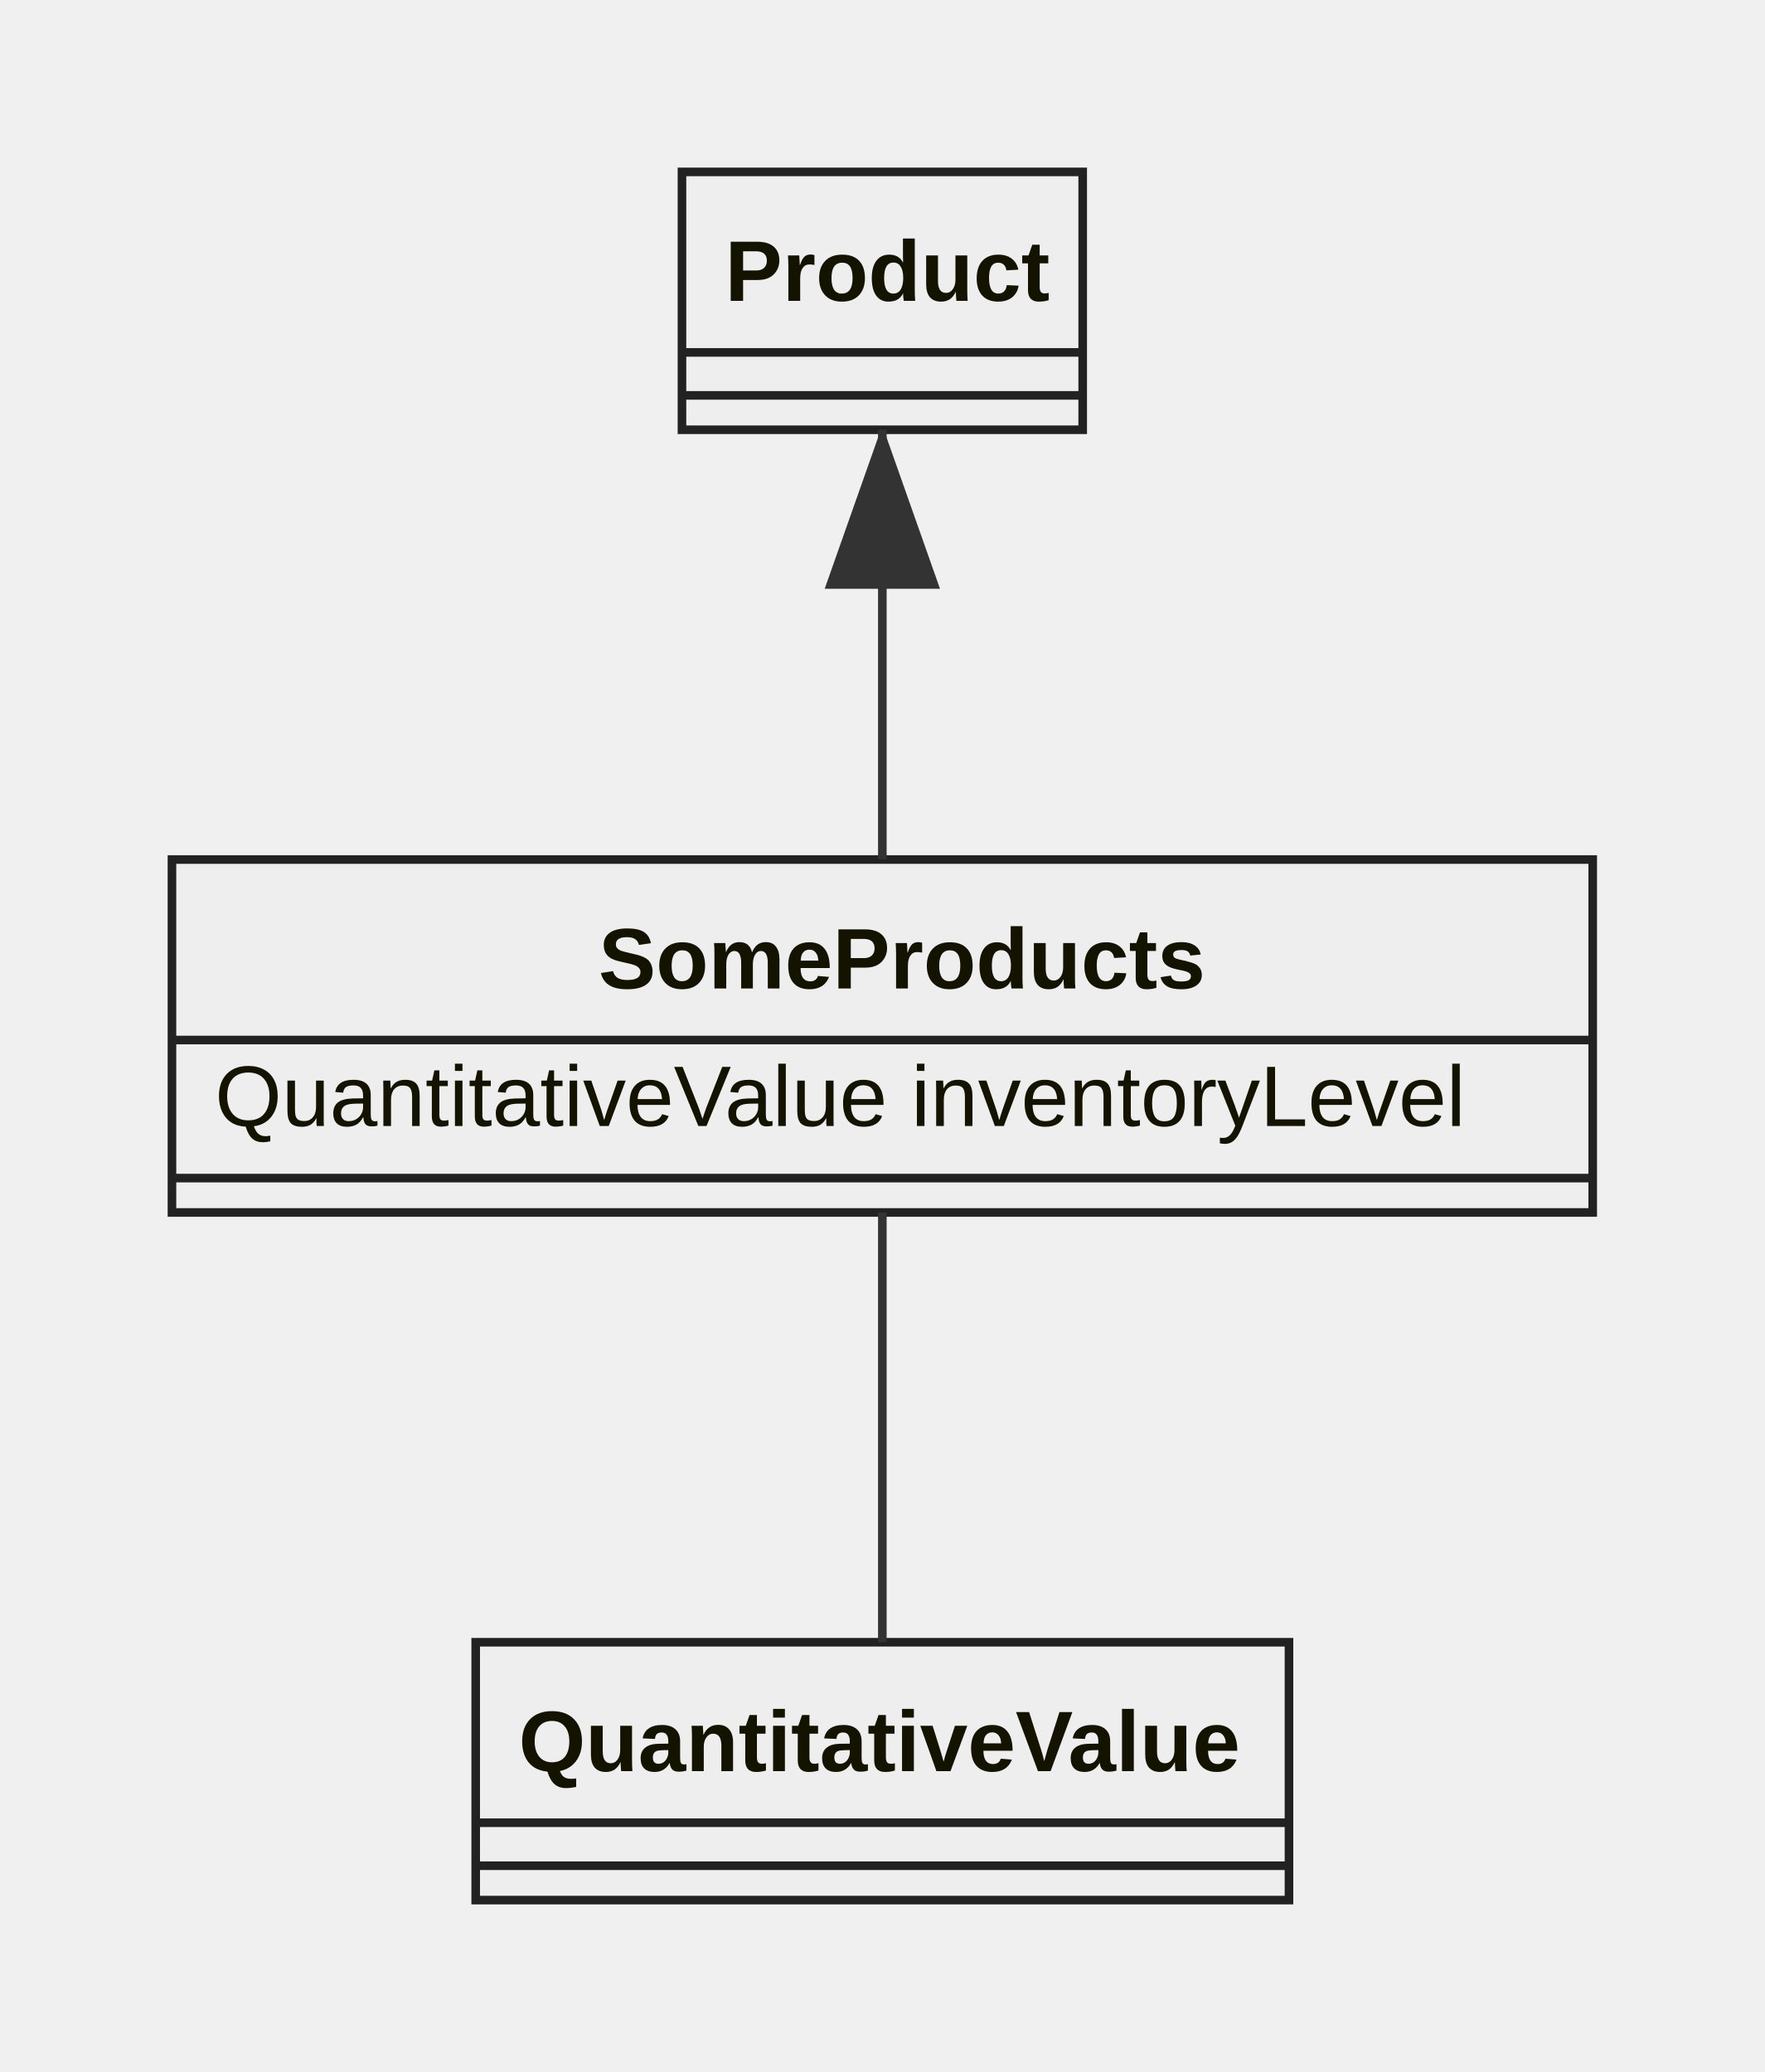
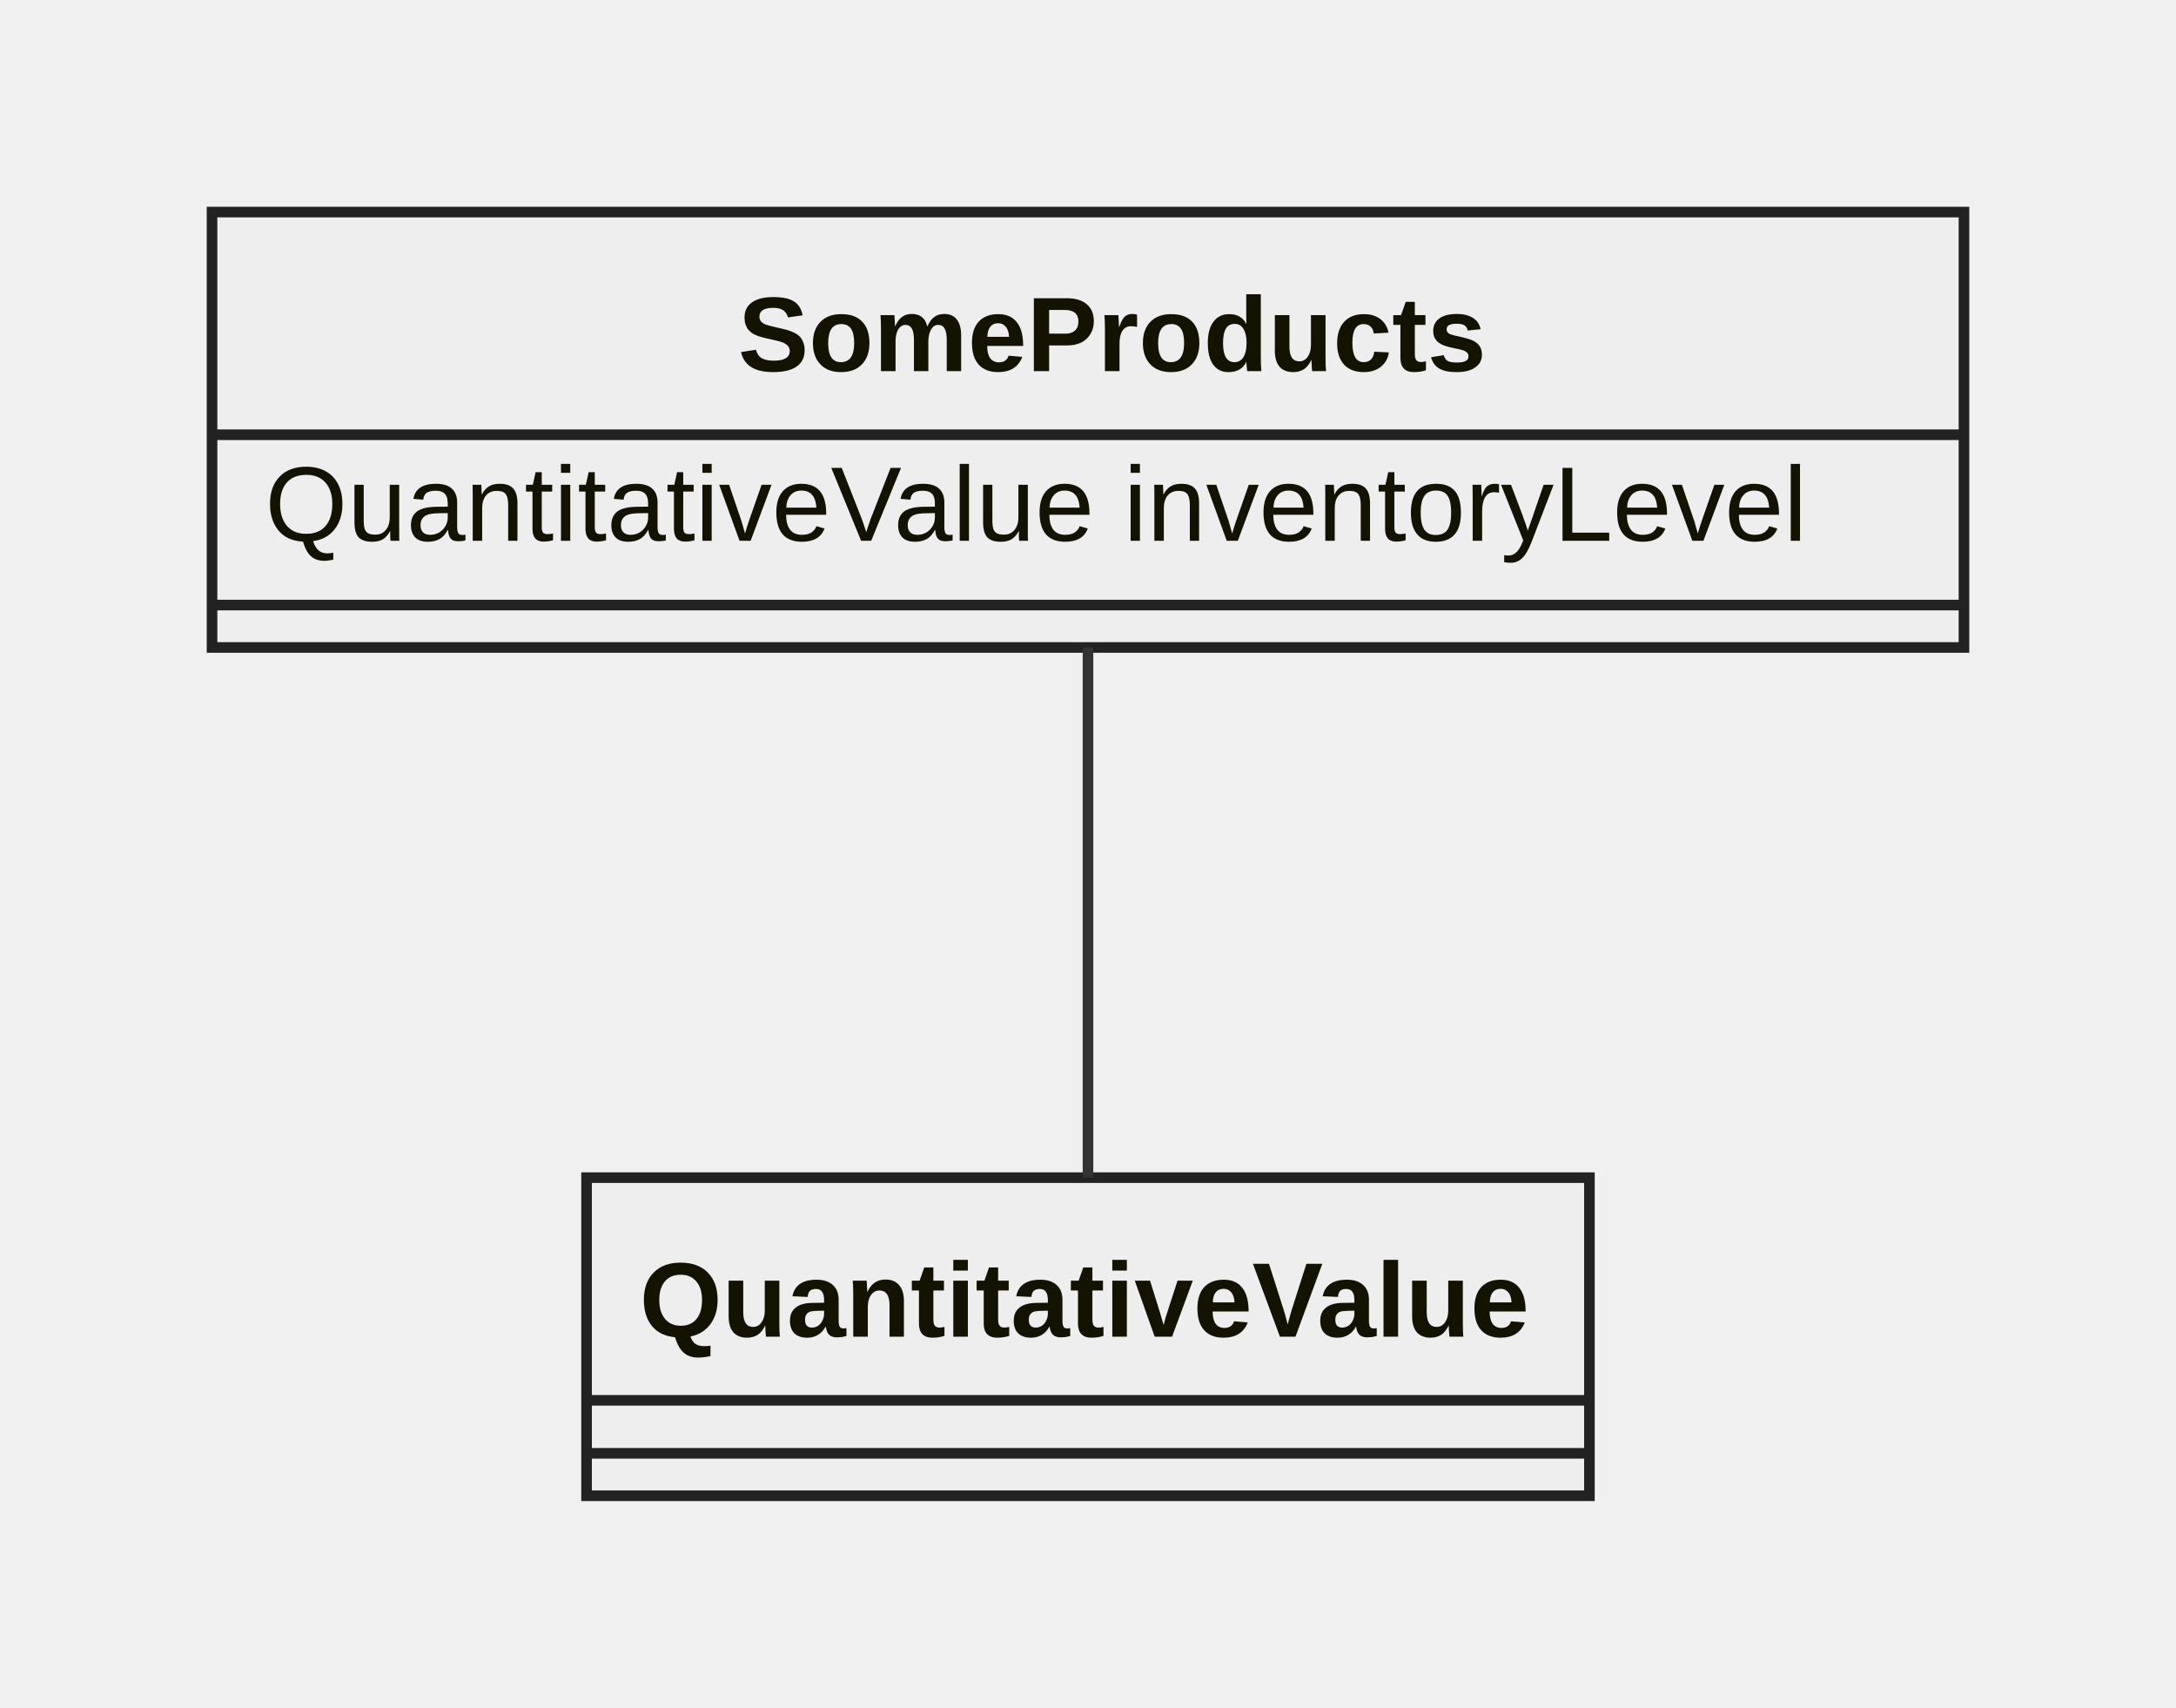
- <svg xmlns="http://www.w3.org/2000/svg" id="mermaid-1664837128405" width="100%" height="241.062" style="max-width: 205.25px;" viewBox="-20 -20 205.25 241.062">
-   <style>#mermaid-1664837128405{font-family:"trebuchet ms",verdana,arial,sans-serif;font-size:16px;fill:#333;}#mermaid-1664837128405 .error-icon{fill:#552222;}#mermaid-1664837128405 .error-text{fill:#552222;stroke:#552222;}#mermaid-1664837128405 .edge-thickness-normal{stroke-width:2px;}#mermaid-1664837128405 .edge-thickness-thick{stroke-width:3.5px;}#mermaid-1664837128405 .edge-pattern-solid{stroke-dasharray:0;}#mermaid-1664837128405 .edge-pattern-dashed{stroke-dasharray:3;}#mermaid-1664837128405 .edge-pattern-dotted{stroke-dasharray:2;}#mermaid-1664837128405 .marker{fill:#333333;stroke:#333333;}#mermaid-1664837128405 .marker.cross{stroke:#333333;}#mermaid-1664837128405 svg{font-family:"trebuchet ms",verdana,arial,sans-serif;font-size:16px;}#mermaid-1664837128405 g.classGroup text{fill:#222222;fill:#131300;stroke:none;font-family:"trebuchet ms",verdana,arial,sans-serif;font-size:10px;}#mermaid-1664837128405 g.classGroup text .title{font-weight:bolder;}#mermaid-1664837128405 .classTitle{font-weight:bolder;}#mermaid-1664837128405 .node rect,#mermaid-1664837128405 .node circle,#mermaid-1664837128405 .node ellipse,#mermaid-1664837128405 .node polygon,#mermaid-1664837128405 .node path{fill:#eeeeee;stroke:#222222;stroke-width:1px;}#mermaid-1664837128405 .divider{stroke:#222222;stroke:1;}#mermaid-1664837128405 g.clickable{cursor:pointer;}#mermaid-1664837128405 g.classGroup rect{fill:#eeeeee;stroke:#222222;}#mermaid-1664837128405 g.classGroup line{stroke:#222222;stroke-width:1;}#mermaid-1664837128405 .classLabel .box{stroke:none;stroke-width:0;fill:#eeeeee;opacity:0.5;}#mermaid-1664837128405 .classLabel .label{fill:#222222;font-size:10px;}#mermaid-1664837128405 .relation{stroke:#333333;stroke-width:1;fill:none;}#mermaid-1664837128405 .dashed-line{stroke-dasharray:3;}#mermaid-1664837128405 #compositionStart,#mermaid-1664837128405 .composition{fill:#333333 !important;stroke:#333333 !important;stroke-width:1;}#mermaid-1664837128405 #compositionEnd,#mermaid-1664837128405 .composition{fill:#333333 !important;stroke:#333333 !important;stroke-width:1;}#mermaid-1664837128405 #dependencyStart,#mermaid-1664837128405 .dependency{fill:#333333 !important;stroke:#333333 !important;stroke-width:1;}#mermaid-1664837128405 #dependencyStart,#mermaid-1664837128405 .dependency{fill:#333333 !important;stroke:#333333 !important;stroke-width:1;}#mermaid-1664837128405 #extensionStart,#mermaid-1664837128405 .extension{fill:#333333 !important;stroke:#333333 !important;stroke-width:1;}#mermaid-1664837128405 #extensionEnd,#mermaid-1664837128405 .extension{fill:#333333 !important;stroke:#333333 !important;stroke-width:1;}#mermaid-1664837128405 #aggregationStart,#mermaid-1664837128405 .aggregation{fill:#eeeeee !important;stroke:#333333 !important;stroke-width:1;}#mermaid-1664837128405 #aggregationEnd,#mermaid-1664837128405 .aggregation{fill:#eeeeee !important;stroke:#333333 !important;stroke-width:1;}#mermaid-1664837128405 .edgeTerminals{font-size:11px;}#mermaid-1664837128405:root{--mermaid-font-family:"trebuchet ms",verdana,arial,sans-serif;}</style>
+ <svg xmlns="http://www.w3.org/2000/svg" id="mermaid-1664841463304" width="100%" height="161.062" style="max-width: 205.25px;" viewBox="-20 -20 205.25 161.062">
+   <style>#mermaid-1664841463304{font-family:"trebuchet ms",verdana,arial,sans-serif;font-size:16px;fill:#333;}#mermaid-1664841463304 .error-icon{fill:#552222;}#mermaid-1664841463304 .error-text{fill:#552222;stroke:#552222;}#mermaid-1664841463304 .edge-thickness-normal{stroke-width:2px;}#mermaid-1664841463304 .edge-thickness-thick{stroke-width:3.5px;}#mermaid-1664841463304 .edge-pattern-solid{stroke-dasharray:0;}#mermaid-1664841463304 .edge-pattern-dashed{stroke-dasharray:3;}#mermaid-1664841463304 .edge-pattern-dotted{stroke-dasharray:2;}#mermaid-1664841463304 .marker{fill:#333333;stroke:#333333;}#mermaid-1664841463304 .marker.cross{stroke:#333333;}#mermaid-1664841463304 svg{font-family:"trebuchet ms",verdana,arial,sans-serif;font-size:16px;}#mermaid-1664841463304 g.classGroup text{fill:#222222;fill:#131300;stroke:none;font-family:"trebuchet ms",verdana,arial,sans-serif;font-size:10px;}#mermaid-1664841463304 g.classGroup text .title{font-weight:bolder;}#mermaid-1664841463304 .classTitle{font-weight:bolder;}#mermaid-1664841463304 .node rect,#mermaid-1664841463304 .node circle,#mermaid-1664841463304 .node ellipse,#mermaid-1664841463304 .node polygon,#mermaid-1664841463304 .node path{fill:#eeeeee;stroke:#222222;stroke-width:1px;}#mermaid-1664841463304 .divider{stroke:#222222;stroke:1;}#mermaid-1664841463304 g.clickable{cursor:pointer;}#mermaid-1664841463304 g.classGroup rect{fill:#eeeeee;stroke:#222222;}#mermaid-1664841463304 g.classGroup line{stroke:#222222;stroke-width:1;}#mermaid-1664841463304 .classLabel .box{stroke:none;stroke-width:0;fill:#eeeeee;opacity:0.5;}#mermaid-1664841463304 .classLabel .label{fill:#222222;font-size:10px;}#mermaid-1664841463304 .relation{stroke:#333333;stroke-width:1;fill:none;}#mermaid-1664841463304 .dashed-line{stroke-dasharray:3;}#mermaid-1664841463304 #compositionStart,#mermaid-1664841463304 .composition{fill:#333333 !important;stroke:#333333 !important;stroke-width:1;}#mermaid-1664841463304 #compositionEnd,#mermaid-1664841463304 .composition{fill:#333333 !important;stroke:#333333 !important;stroke-width:1;}#mermaid-1664841463304 #dependencyStart,#mermaid-1664841463304 .dependency{fill:#333333 !important;stroke:#333333 !important;stroke-width:1;}#mermaid-1664841463304 #dependencyStart,#mermaid-1664841463304 .dependency{fill:#333333 !important;stroke:#333333 !important;stroke-width:1;}#mermaid-1664841463304 #extensionStart,#mermaid-1664841463304 .extension{fill:#333333 !important;stroke:#333333 !important;stroke-width:1;}#mermaid-1664841463304 #extensionEnd,#mermaid-1664841463304 .extension{fill:#333333 !important;stroke:#333333 !important;stroke-width:1;}#mermaid-1664841463304 #aggregationStart,#mermaid-1664841463304 .aggregation{fill:#eeeeee !important;stroke:#333333 !important;stroke-width:1;}#mermaid-1664841463304 #aggregationEnd,#mermaid-1664841463304 .aggregation{fill:#eeeeee !important;stroke:#333333 !important;stroke-width:1;}#mermaid-1664841463304 .edgeTerminals{font-size:11px;}#mermaid-1664841463304:root{--mermaid-font-family:"trebuchet ms",verdana,arial,sans-serif;}</style>
  <g />
  <defs>
    <marker id="extensionStart" class="extension" refX="0" refY="7" markerWidth="190" markerHeight="240" orient="auto">
      <path d="M 1,7 L18,13 V 1 Z" />
    </marker>
  </defs>
  <defs>
    <marker id="extensionEnd" refX="19" refY="7" markerWidth="20" markerHeight="28" orient="auto">
      <path d="M 1,1 V 13 L18,7 Z" />
    </marker>
  </defs>
  <defs>
    <marker id="compositionStart" class="extension" refX="0" refY="7" markerWidth="190" markerHeight="240" orient="auto">
      <path d="M 18,7 L9,13 L1,7 L9,1 Z" />
    </marker>
  </defs>
  <defs>
    <marker id="compositionEnd" refX="19" refY="7" markerWidth="20" markerHeight="28" orient="auto">
      <path d="M 18,7 L9,13 L1,7 L9,1 Z" />
    </marker>
  </defs>
  <defs>
    <marker id="aggregationStart" class="extension" refX="0" refY="7" markerWidth="190" markerHeight="240" orient="auto">
      <path d="M 18,7 L9,13 L1,7 L9,1 Z" />
    </marker>
  </defs>
  <defs>
    <marker id="aggregationEnd" refX="19" refY="7" markerWidth="20" markerHeight="28" orient="auto">
      <path d="M 18,7 L9,13 L1,7 L9,1 Z" />
    </marker>
  </defs>
  <defs>
    <marker id="dependencyStart" class="extension" refX="0" refY="7" markerWidth="190" markerHeight="240" orient="auto">
      <path d="M 5,7 L9,13 L1,7 L9,1 Z" />
    </marker>
  </defs>
  <defs>
    <marker id="dependencyEnd" refX="19" refY="7" markerWidth="20" markerHeight="28" orient="auto">
      <path d="M 18,7 L9,13 L14,7 L9,1 Z" />
    </marker>
  </defs>
-   <g id="classid-SomeProducts-0" class="classGroup" transform="translate(0,80 )">
+   <g id="classid-SomeProducts-0" class="classGroup" transform="translate(0,0 )">
    <rect x="0" y="0" width="165.25" height="41.062" class=" " />
    <text y="15" x="0">
      <tspan class="title" x="49.617">SomeProducts</tspan>
    </text>
    <line x1="0" y1="21" y2="21" x2="165.25" />
    <text x="5" y="31" fill="white" class="classText">
      <tspan x="5">QuantitativeValue inventoryLevel</tspan>
    </text>
    <line x1="0" y1="37.062" y2="37.062" x2="165.25" />
    <text x="5" y="52.062" fill="white" class="classText" />
  </g>
-   <g id="classid-QuantitativeValue-1" class="classGroup" transform="translate(35.32812,171.0625 )">
+   <g id="classid-QuantitativeValue-1" class="classGroup" transform="translate(35.32812,91.0625 )">
    <rect x="0" y="0" width="94.594" height="30" class=" " />
    <text y="15" x="0">
      <tspan class="title" x="5">QuantitativeValue</tspan>
    </text>
    <line x1="0" y1="21" y2="21" x2="94.594" />
    <text x="5" y="31" fill="white" class="classText" />
    <line x1="0" y1="26" y2="26" x2="94.594" />
    <text x="5" y="41" fill="white" class="classText" />
  </g>
-   <g id="classid-Product-2" class="classGroup" transform="translate(59.32031,0 )">
-     <rect x="0" y="0" width="46.609" height="30" class=" " />
-     <text y="15" x="0">
-       <tspan class="title" x="5">Product</tspan>
-     </text>
-     <line x1="0" y1="21" y2="21" x2="46.609" />
-     <text x="5" y="31" fill="white" class="classText" />
-     <line x1="0" y1="26" y2="26" x2="46.609" />
-     <text x="5" y="41" fill="white" class="classText" />
-   </g>
-   <path d="M82.625,121.062L82.625,125.229C82.625,129.396,82.625,137.729,82.625,146.062C82.625,154.396,82.625,162.729,82.625,166.896L82.625,171.062" id="edge0" class="relation" />
-   <path d="M82.625,30L82.625,34.167C82.625,38.333,82.625,46.667,82.625,55C82.625,63.333,82.625,71.667,82.625,75.833L82.625,80" id="edge1" class="relation" marker-start="url(#extensionStart)" />
+   <path d="M82.625,41.062L82.625,45.229C82.625,49.396,82.625,57.729,82.625,66.062C82.625,74.396,82.625,82.729,82.625,86.896L82.625,91.062" id="edge0" class="relation" />
</svg>
